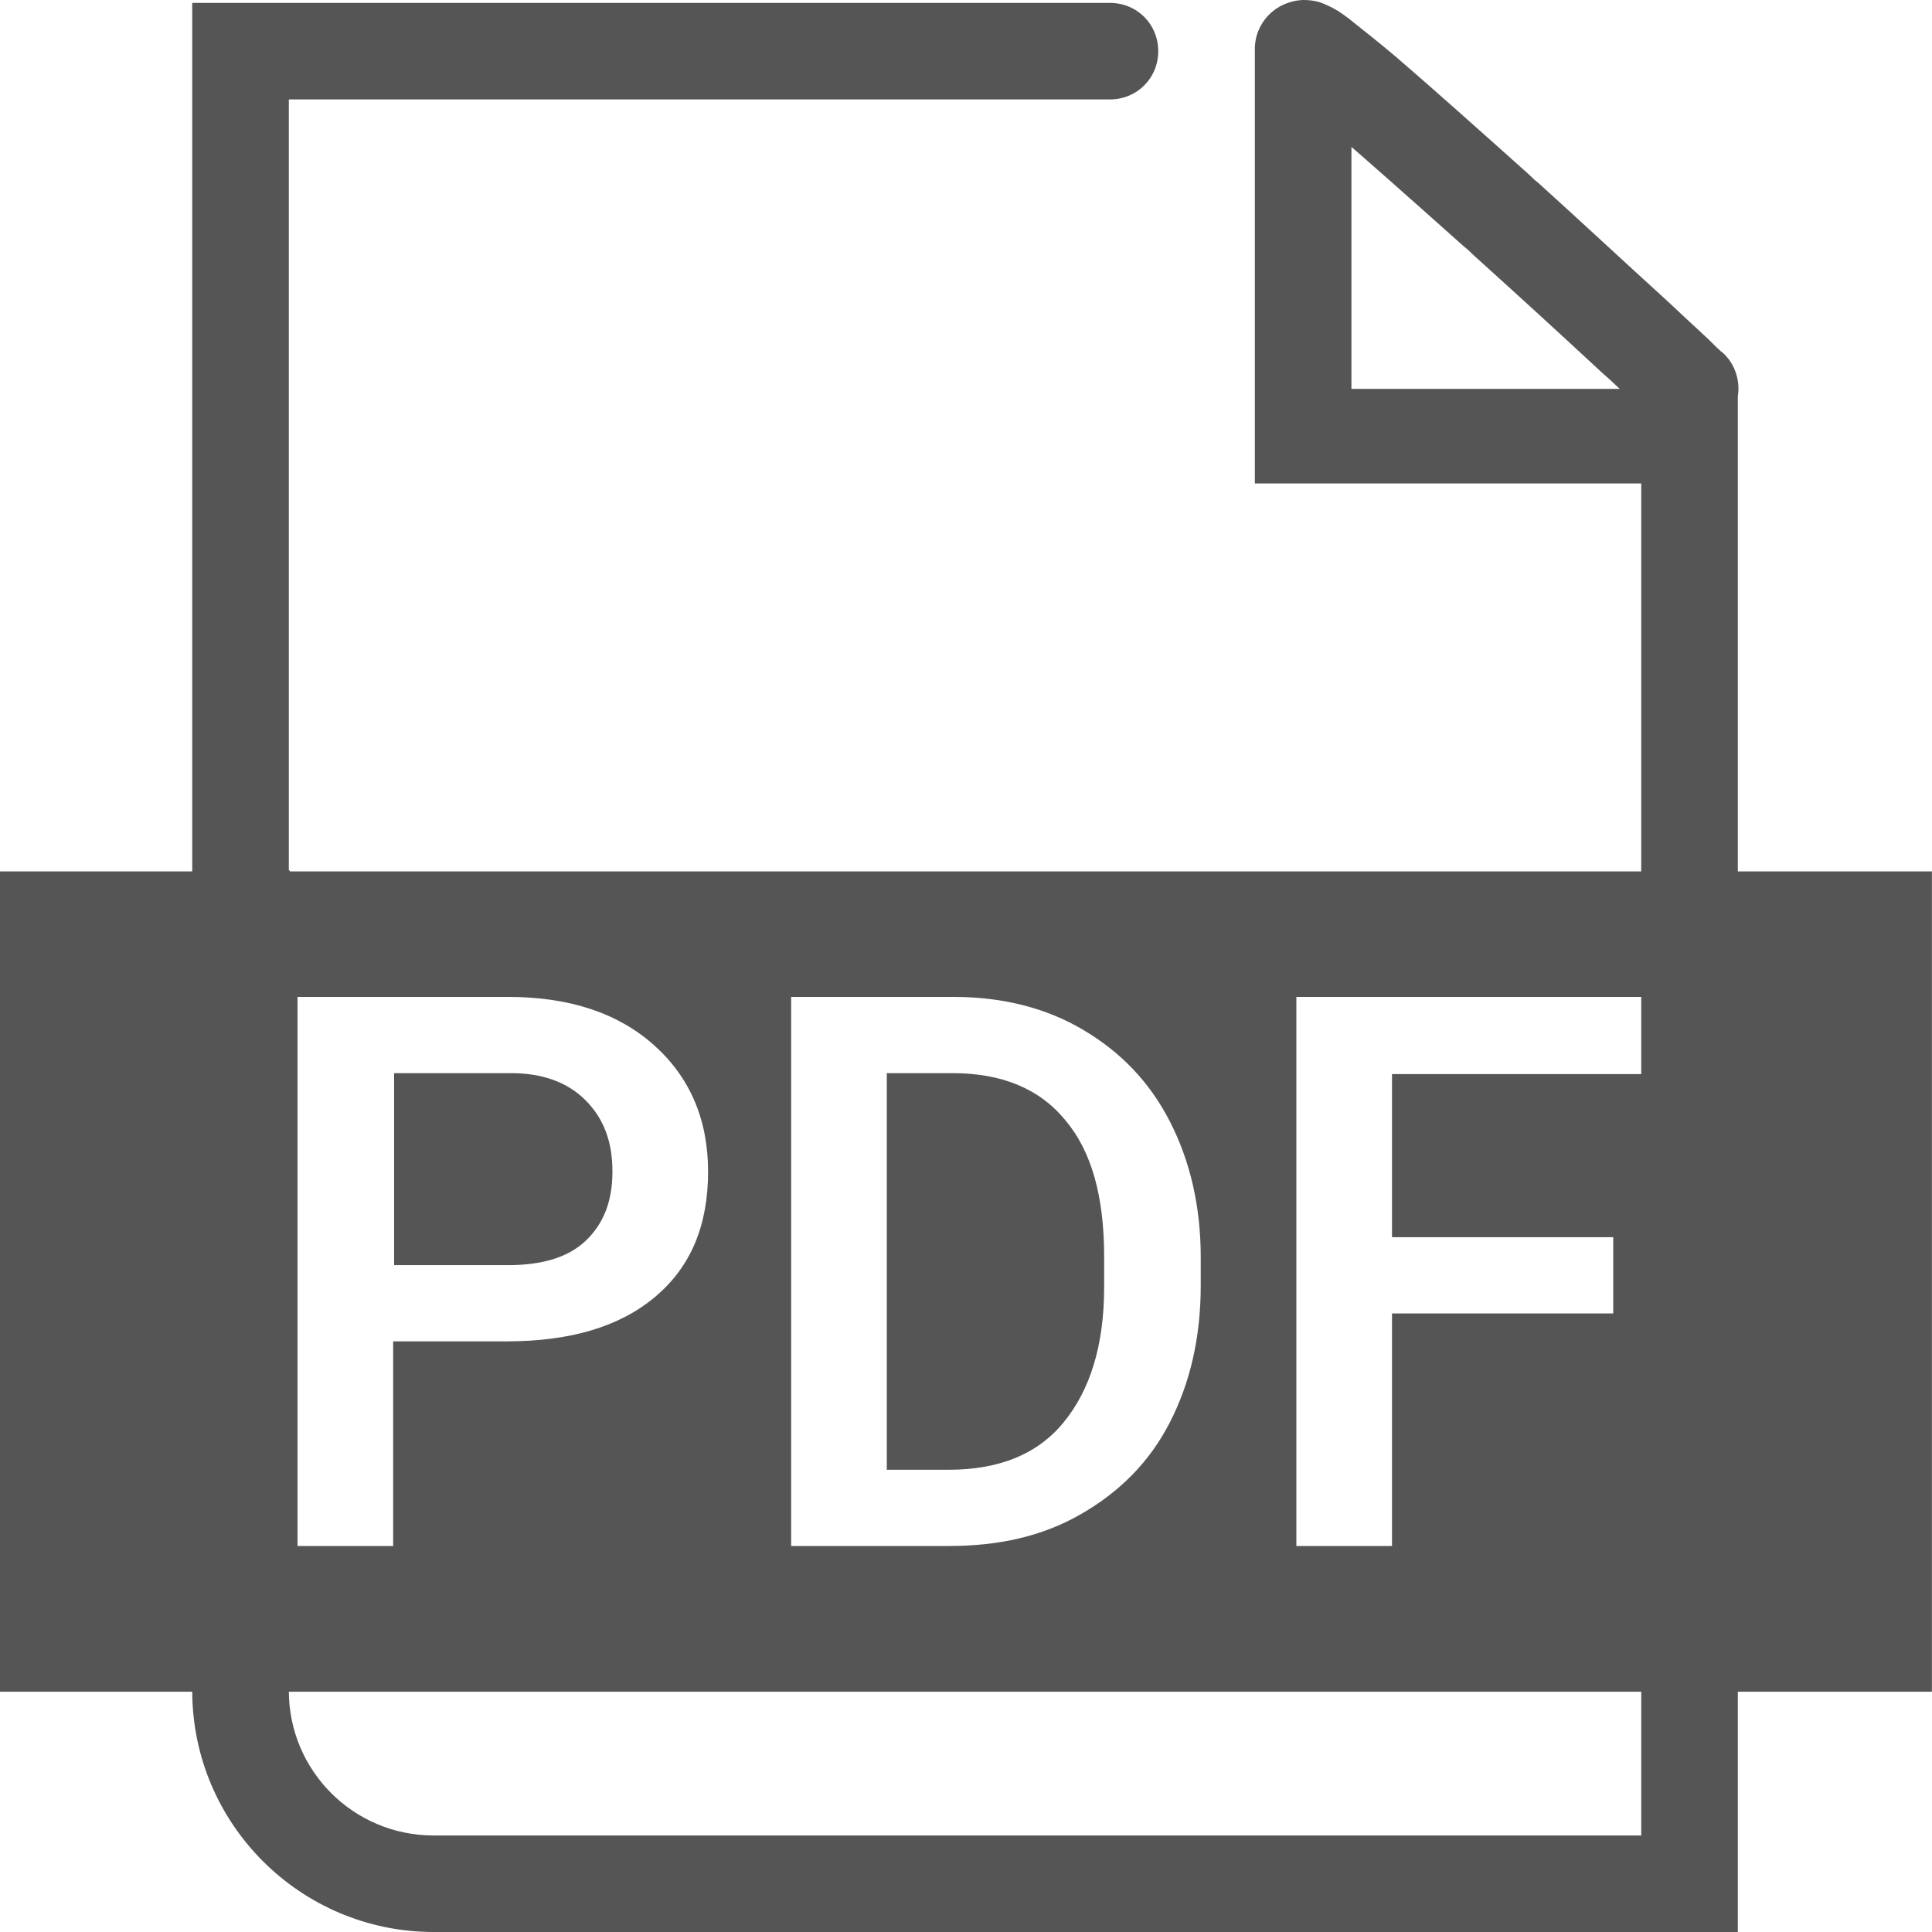
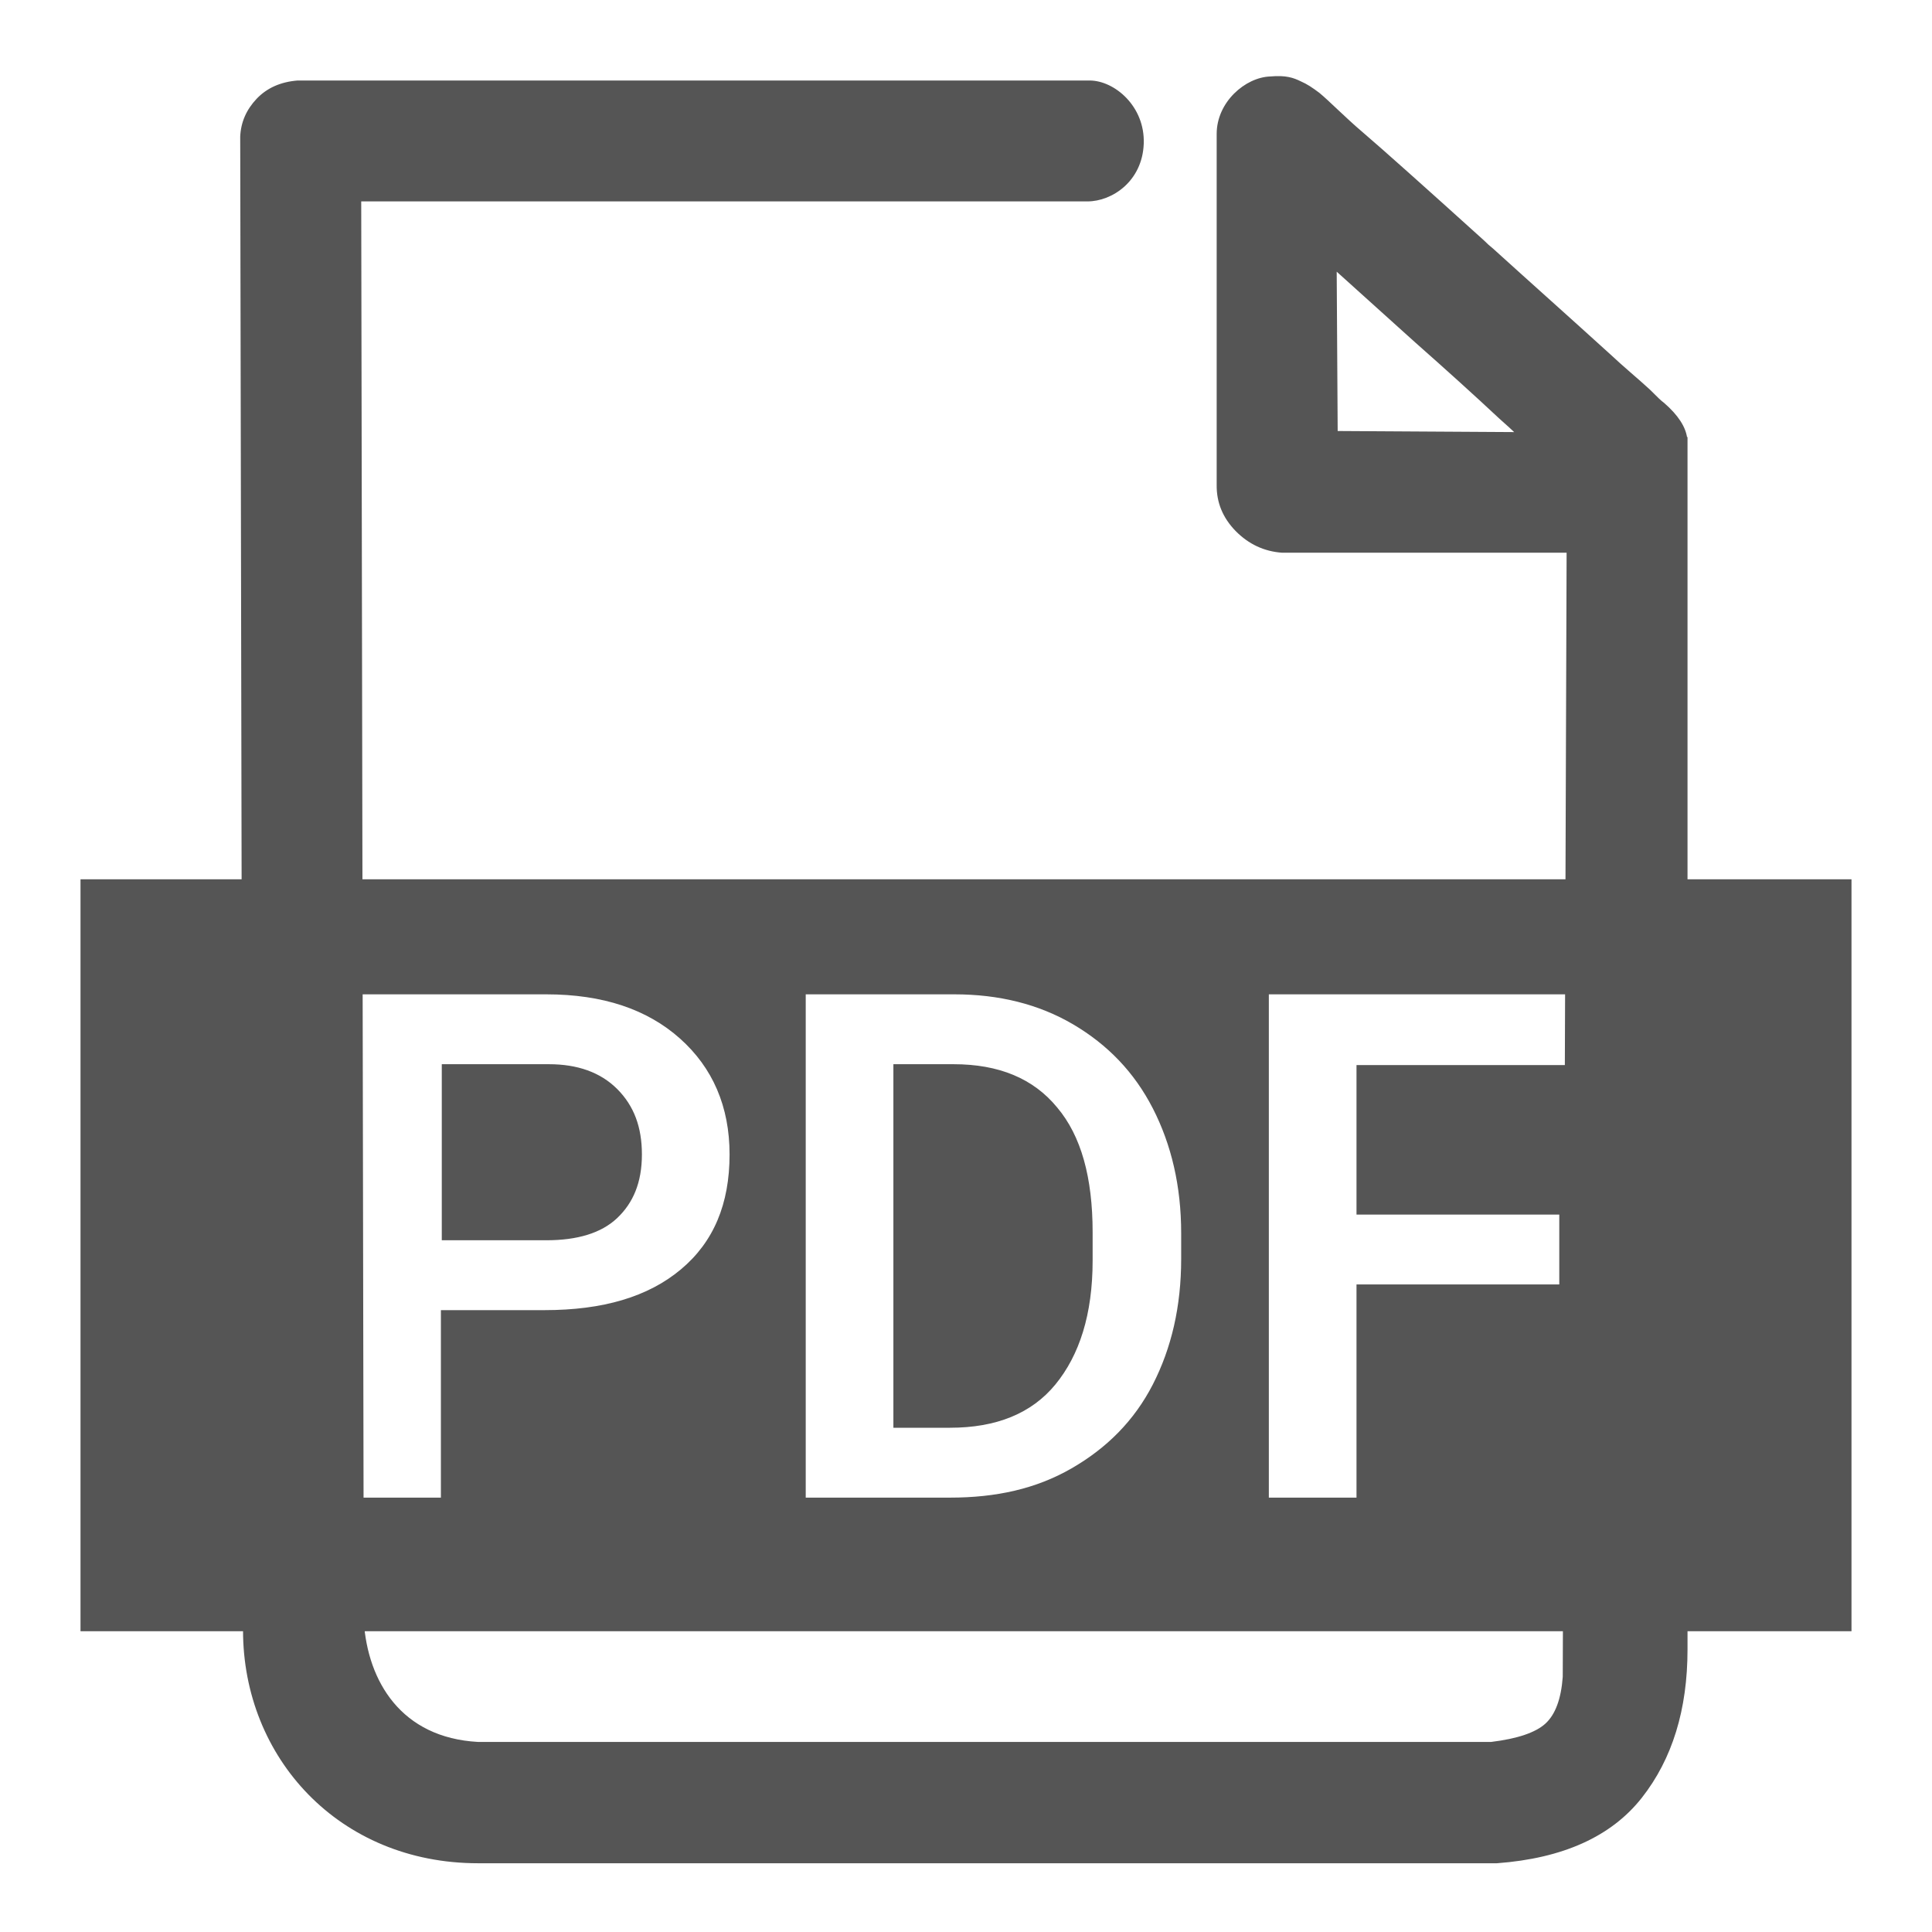
<svg xmlns="http://www.w3.org/2000/svg" width="24" height="24" viewBox="0 0 24 24">
-   <g fill="none" fill-rule="evenodd" transform="translate(-596 -836)">
-     <path fill="#555" fill-rule="nonzero" d="M21.216,4.208 C21.06,4.064 20.892,3.908 20.7,3.728 C20.16,3.237 19.632,2.745 19.116,2.278 C19.056,2.23 19.056,2.23 18.996,2.17 C18.312,1.558 17.748,1.055 17.328,0.695 C17.088,0.492 16.884,0.336 16.752,0.228 C16.656,0.156 16.584,0.108 16.5,0.072 C16.404,0.024 16.32,0 16.188,0 C15.852,0.012 15.588,0.276 15.588,0.611 L15.588,6.006 L20.988,6.006 L20.388,5.407 L20.388,23.401 L20.988,22.801 L5.388,22.801 C4.392,22.801 3.588,21.998 3.588,21.003 L3.588,0.635 L2.988,1.235 L13.788,1.235 C14.124,1.235 14.388,0.971 14.388,0.635 C14.388,0.3 14.124,0.036 13.788,0.036 L2.388,0.036 L2.388,21.003 C2.388,22.657 3.732,24 5.388,24 L21.588,24 L21.588,4.831 L16.188,4.831 L16.788,5.431 L16.788,0.635 C16.788,0.959 16.524,1.211 16.212,1.223 C16.104,1.223 16.044,1.211 15.984,1.175 C15.972,1.175 16.008,1.187 16.044,1.211 C16.152,1.295 16.332,1.427 16.548,1.618 C16.956,1.966 17.508,2.458 18.18,3.057 C18.24,3.105 18.24,3.105 18.3,3.165 C18.804,3.62 19.344,4.112 19.872,4.603 C20.064,4.771 20.232,4.939 20.388,5.083 C20.484,5.167 20.544,5.227 20.58,5.263 C20.82,5.491 21.204,5.479 21.432,5.239 C21.66,4.999 21.648,4.615 21.408,4.388 C21.372,4.364 21.312,4.304 21.216,4.208 Z M2.4,10.825 L0,10.825 L0,21.015 L23.999,21.015 L23.999,10.825 L3.6,10.825 L3.6,10.813 L2.4,10.813 L2.4,10.825 Z M4.884,16.675 L4.884,19.205 L3.696,19.205 L3.696,12.384 L6.312,12.384 C7.08,12.384 7.68,12.587 8.124,12.983 C8.568,13.379 8.796,13.906 8.796,14.553 C8.796,15.225 8.58,15.74 8.136,16.112 C7.692,16.484 7.08,16.663 6.288,16.663 L4.884,16.663 L4.884,16.675 Z M4.884,15.716 L6.312,15.716 C6.732,15.716 7.056,15.62 7.272,15.417 C7.488,15.213 7.608,14.937 7.608,14.553 C7.608,14.182 7.5,13.894 7.272,13.666 C7.044,13.439 6.732,13.331 6.348,13.331 L4.896,13.331 L4.896,15.716 L4.884,15.716 Z M9.828,19.205 L9.828,12.384 L11.844,12.384 C12.444,12.384 12.984,12.515 13.452,12.791 C13.92,13.067 14.28,13.439 14.532,13.93 C14.784,14.422 14.916,14.985 14.916,15.62 L14.916,15.968 C14.916,16.615 14.784,17.179 14.532,17.67 C14.28,18.162 13.908,18.533 13.428,18.809 C12.948,19.085 12.408,19.205 11.784,19.205 L9.828,19.205 L9.828,19.205 Z M11.016,13.343 L11.016,18.258 L11.784,18.258 C12.408,18.258 12.888,18.066 13.212,17.67 C13.536,17.275 13.716,16.723 13.716,15.992 L13.716,15.608 C13.716,14.865 13.56,14.302 13.236,13.918 C12.912,13.522 12.444,13.331 11.832,13.331 L11.016,13.331 L11.016,13.343 Z M20.04,16.316 L17.292,16.316 L17.292,19.205 L16.104,19.205 L16.104,12.384 L20.436,12.384 L20.436,13.343 L17.292,13.343 L17.292,15.369 L20.04,15.369 L20.04,16.316 L20.04,16.316 Z" transform="translate(596 836)" />
+   <g fill="none" fill-rule="evenodd" transform="translate(-600 -840)">
+     <path fill="#555" fill-rule="nonzero" d="M20.496,4.84 C20.353,4.708 20.178,4.565 20.002,4.4 C19.507,3.95 19.019,3.516 18.546,3.087 C18.509,3.058 18.473,3.025 18.436,2.988 C17.687,2.311 17.184,1.862 16.927,1.642 C16.707,1.455 16.51,1.252 16.389,1.153 C16.301,1.087 16.235,1.043 16.158,1.01 C16.07,0.967 15.976,0.932 15.778,0.95 C15.47,0.961 15.114,1.267 15.114,1.663 L15.114,6.023 C15.111,6.242 15.19,6.433 15.35,6.597 C15.511,6.76 15.703,6.85 15.925,6.866 L20.205,6.866 L19.464,5.996 L19.413,20.83 C19.393,21.105 19.321,21.298 19.198,21.411 C19.075,21.523 18.85,21.599 18.523,21.639 L5.939,21.639 C4.982,21.587 4.568,20.885 4.519,20.141 L4.486,1.845 L4.078,2.502 L13.508,2.502 C13.816,2.502 14.191,2.251 14.208,1.785 C14.225,1.319 13.843,1 13.535,1 L3.697,1 C3.486,1.017 3.317,1.092 3.189,1.226 C3.061,1.361 2.992,1.517 2.984,1.697 L3.019,20.253 C3.019,21.833 4.211,23.146 5.939,23.146 L18.595,23.146 C19.416,23.085 20.016,22.814 20.395,22.333 C20.774,21.851 20.963,21.237 20.963,20.489 L20.963,5.429 L18.889,5.368 L16.096,5.351 L16.621,5.996 L16.595,1.736 C16.595,2.033 16.326,2.161 16.04,2.172 C15.941,2.172 15.886,2.161 15.831,2.128 C15.82,2.128 15.853,2.139 15.886,2.161 C15.952,2.212 16.016,2.459 16.078,2.9 L17.476,4.16 L17.586,4.259 C17.955,4.585 18.301,4.897 18.623,5.198 C18.799,5.352 18.953,5.505 19.096,5.637 C19.184,5.714 19.239,5.769 19.272,5.802 C19.492,6.011 20.611,6.022 20.82,5.802 C21.029,5.582 21.028,5.315 20.672,5.005 C20.639,4.983 20.584,4.928 20.496,4.84 Z M3.2,10.923 L1,10.923 L1,20.264 L23,20.264 L23,10.923 L4.3,10.923 L4.3,10.912 L3.2,10.912 L3.2,10.923 Z M5.477,16.286 L5.477,18.604 L4.388,18.604 L4.388,12.352 L6.786,12.352 C7.49,12.352 8.04,12.538 8.447,12.901 C8.854,13.264 9.063,13.747 9.063,14.341 C9.063,14.956 8.865,15.429 8.458,15.769 C8.051,16.11 7.49,16.275 6.764,16.275 L5.477,16.275 L5.477,16.286 Z M5.477,15.407 L6.786,15.407 C7.171,15.407 7.468,15.319 7.666,15.132 C7.864,14.945 7.974,14.692 7.974,14.341 C7.974,14 7.875,13.736 7.666,13.527 C7.457,13.319 7.171,13.22 6.819,13.22 L5.488,13.22 L5.488,15.407 L5.477,15.407 Z M10.009,18.604 L10.009,12.352 L11.857,12.352 C12.407,12.352 12.902,12.473 13.331,12.725 C13.76,12.978 14.09,13.319 14.321,13.769 C14.552,14.22 14.673,14.736 14.673,15.319 L14.673,15.637 C14.673,16.231 14.552,16.747 14.321,17.198 C14.09,17.648 13.749,17.989 13.309,18.242 C12.869,18.495 12.374,18.604 11.802,18.604 L10.009,18.604 Z M11.098,13.231 L11.098,17.736 L11.802,17.736 C12.374,17.736 12.814,17.56 13.111,17.198 C13.408,16.835 13.573,16.33 13.573,15.659 L13.573,15.308 C13.573,14.626 13.43,14.11 13.133,13.758 C12.836,13.396 12.407,13.22 11.846,13.22 L11.098,13.22 L11.098,13.231 Z M19.37,15.956 L16.851,15.956 L16.851,18.604 L15.762,18.604 L15.762,12.352 L19.733,12.352 L19.733,13.231 L16.851,13.231 L16.851,15.088 L19.37,15.088 L19.37,15.956 Z" transform="translate(600 840)" />
  </g>
</svg>
